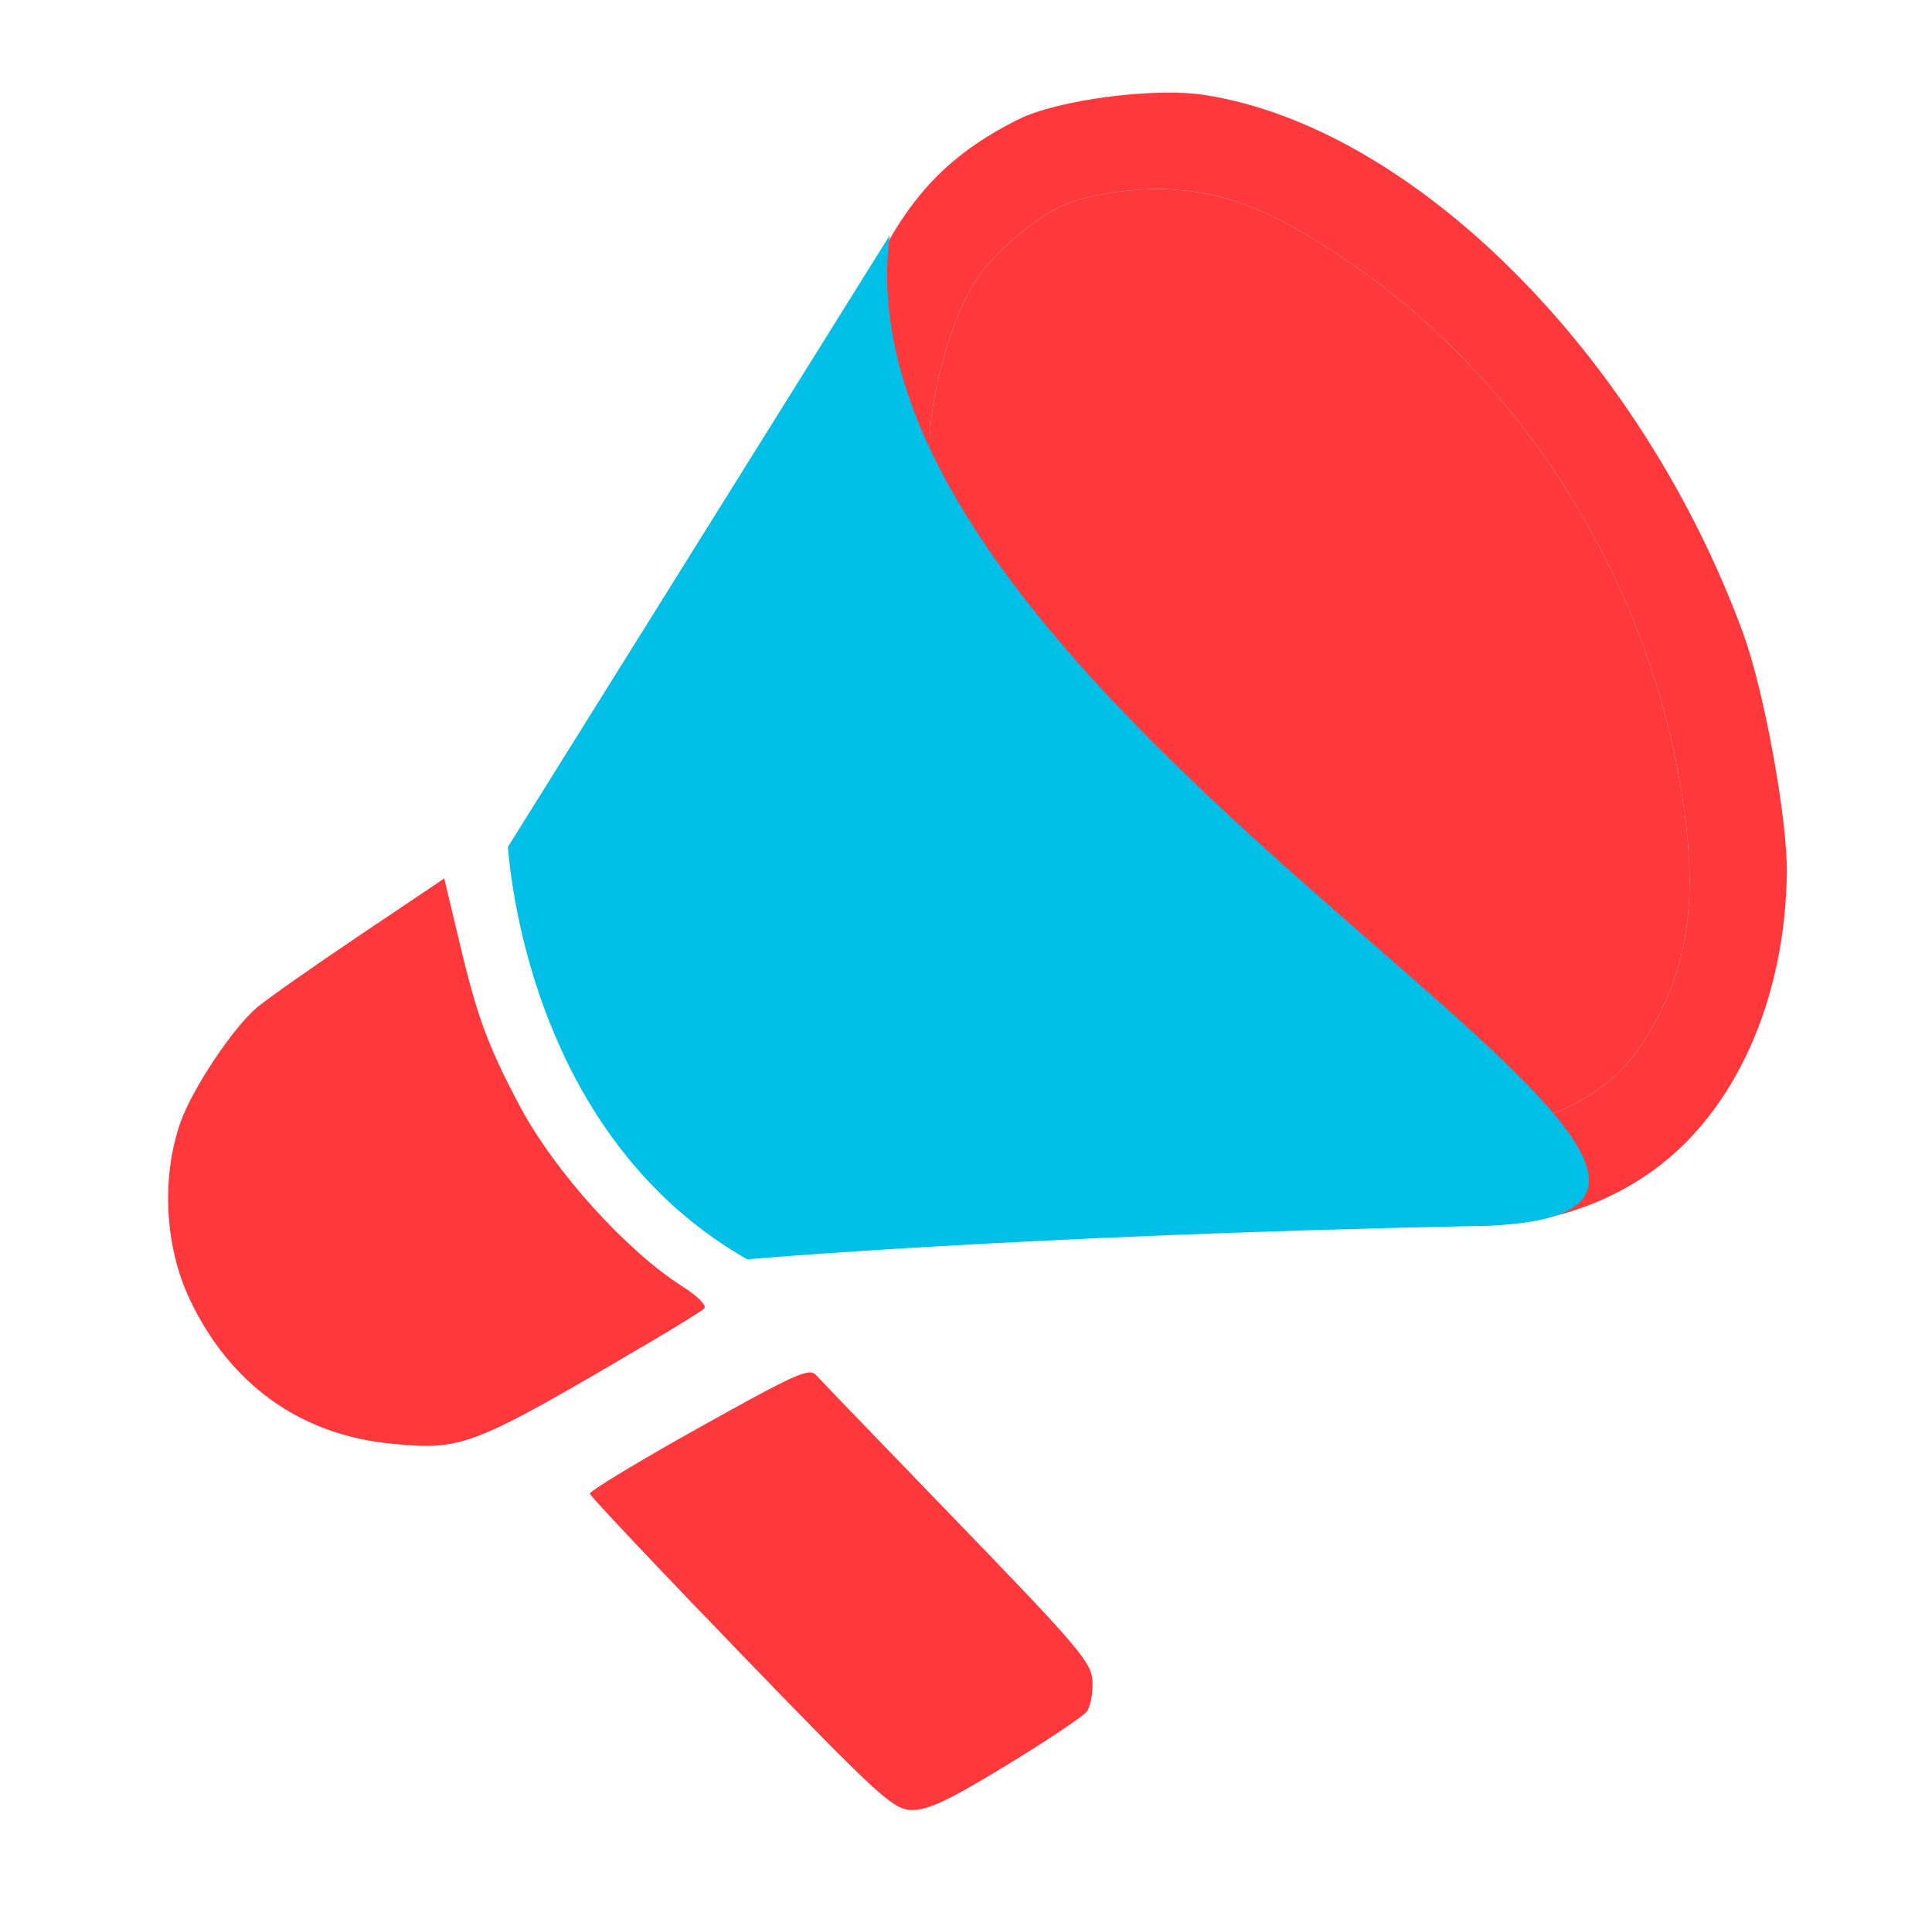
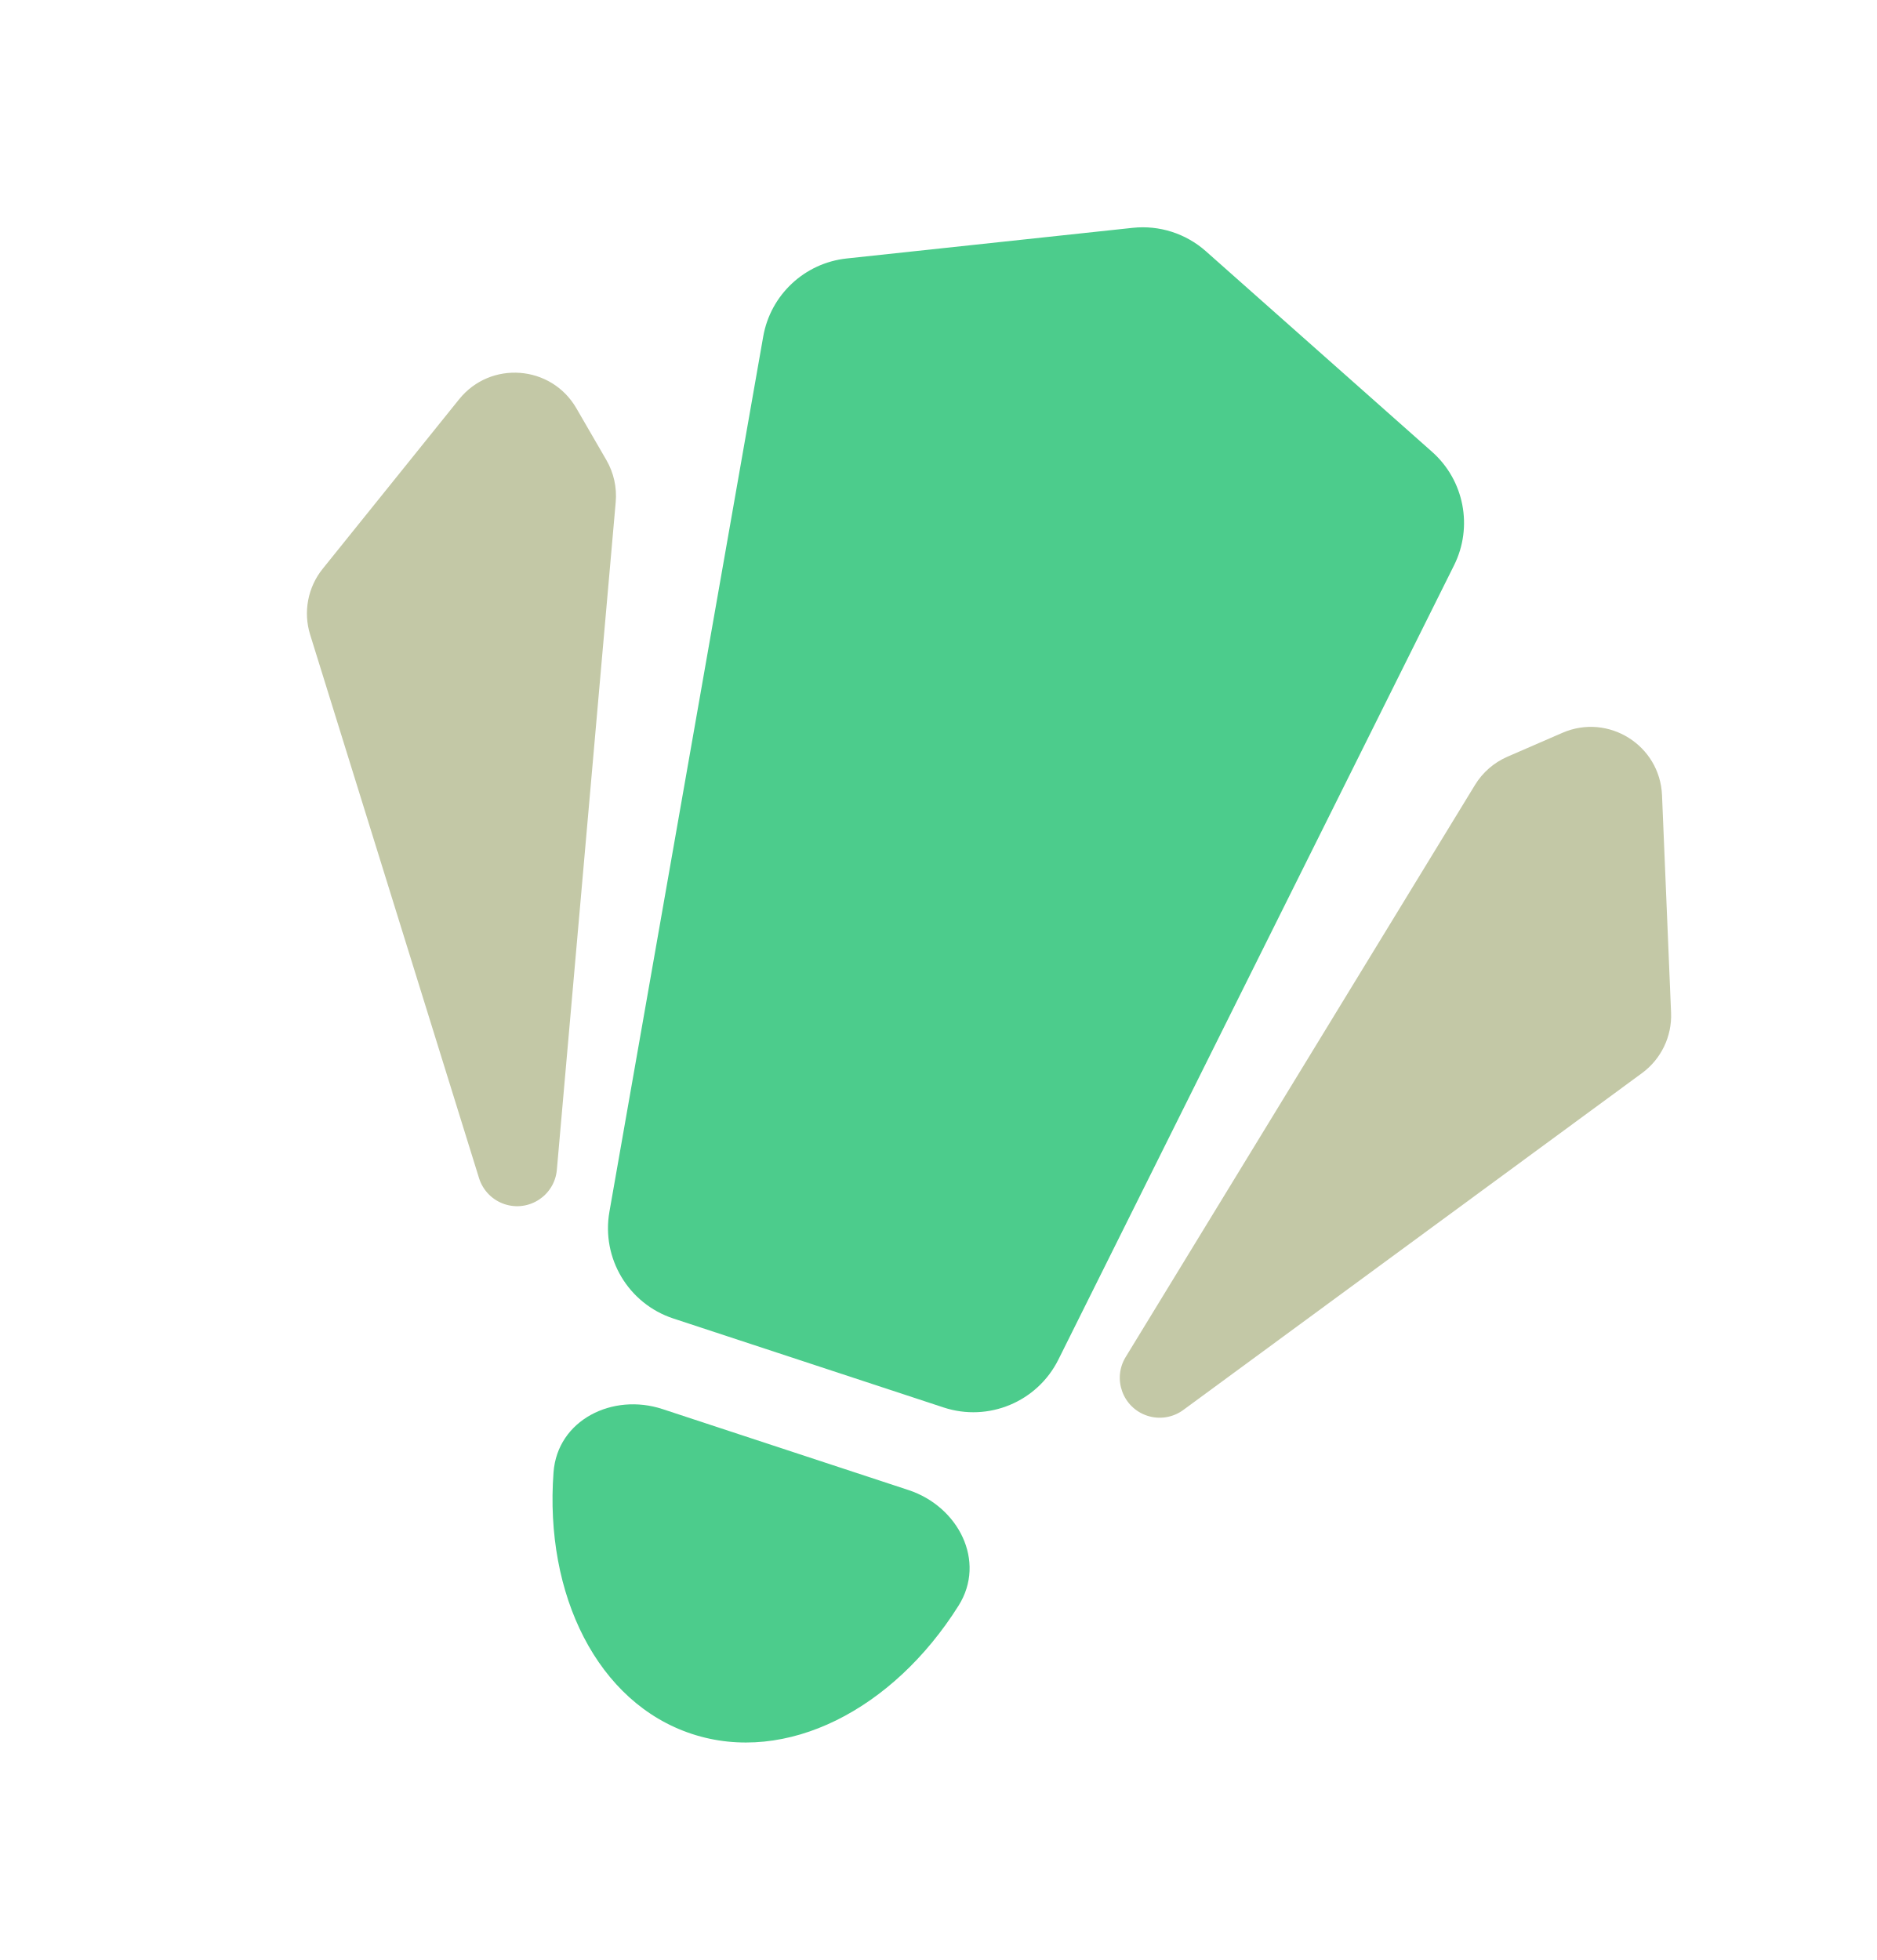
- <svg xmlns="http://www.w3.org/2000/svg" viewBox="0 0 321 320" fill="none">
-   <path fill-rule="evenodd" clip-rule="evenodd" d="M169.26 19.802C156.822 25.99 149.838 33.767 143.479 48.511C136.508 64.672 135.029 83.913 140.316 105.573C148.775 140.222 171.266 168.955 199.434 188.249C225.8 206.309 255.135 208.67 274.819 194.316C288.344 184.453 296.565 166.112 296.883 145.095C297.017 136.193 293.12 114.75 289.639 105.248C272.675 58.926 234.796 21.096 200.033 15.759C191.739 14.486 175.714 16.591 169.26 19.802ZM195.26 31.499C204.688 32.205 212.419 35.455 224.583 43.829C252.399 62.977 272.574 94.473 278.858 128.556C282.488 148.245 280.899 160.681 273.199 172.837C263.942 187.452 243.493 191.544 223.249 182.834C198.145 172.034 172.265 142.331 161.44 111.896C158.294 103.051 154.323 81.199 154.453 73.449C154.585 65.638 157.848 53.741 161.579 47.462C164.291 42.901 170.593 37.184 175.983 34.398C179.91 32.368 188.868 31.02 195.26 31.499ZM59.853 155.301C52.179 160.458 44.474 165.869 42.73 167.324C38.751 170.646 31.914 180.901 29.97 186.466C26.775 195.608 27.372 207.047 31.496 215.775C38.187 229.932 49.838 238.313 64.894 239.801C76.934 240.989 78.207 240.489 108.439 222.692C112.64 220.219 116.485 217.827 116.985 217.377C117.509 216.905 115.982 215.345 113.385 213.696C104.091 207.797 92.167 194.606 86.463 183.914C81.174 174 79.321 169.032 76.497 157.196L73.807 145.924L59.853 155.301ZM116.087 237.18C106.064 242.774 97.928 247.699 98.005 248.124C98.083 248.549 109.403 260.541 123.16 274.772C146.277 298.684 148.433 300.65 151.585 300.666C154.251 300.68 157.679 299.05 167.277 293.203C174.032 289.087 180.028 285.07 180.6 284.274C181.172 283.478 181.588 281.268 181.522 279.361C181.415 276.21 179.382 273.805 159.13 252.861C146.879 240.192 136.283 229.192 135.583 228.418C134.455 227.17 132.242 228.165 116.087 237.18Z" fill="#FF383C" />
-   <path d="M195.26 31.499C204.688 32.205 212.419 35.455 224.583 43.829C252.399 62.977 272.574 94.473 278.858 128.556C282.488 148.245 280.899 160.681 273.199 172.837C263.942 187.452 243.493 191.544 223.249 182.834C198.145 172.034 172.265 142.331 161.44 111.896C158.294 103.051 154.323 81.199 154.453 73.449C154.585 65.638 157.848 53.741 161.579 47.462C164.291 42.901 170.593 37.184 175.983 34.398C179.91 32.368 188.868 31.02 195.26 31.499Z" fill="#FF383C" />
-   <path d="M84.381 140.698C85.841 157.48 93.799 191.899 124.145 209.192C124.145 209.192 169.264 205.202 245.464 203.652C321.663 202.103 137.507 119.28 147.81 39.112L84.381 140.698Z" fill="#00C0E8" />
+ <svg xmlns="http://www.w3.org/2000/svg" viewBox="0 0 158 165" fill="none">
+   <path d="M76.476 125.438C80.673 126.82 83.043 131.429 80.691 135.169C75.186 143.922 66.184 148.582 58.241 145.967C50.298 143.352 45.824 134.256 46.596 123.945C46.925 119.539 51.57 117.239 55.767 118.621L76.476 125.438Z" fill="#4CCC8C" />
+   <path d="M101.508 21.149C99.824 19.655 97.587 18.94 95.348 19.18L71.275 21.759C67.73 22.139 64.864 24.818 64.247 28.329L51.3 102.011C50.612 105.926 52.902 109.752 56.677 110.995L79.433 118.486C83.208 119.728 87.323 118.011 89.095 114.453L122.402 47.587C124.014 44.35 123.255 40.434 120.549 38.035L101.508 21.149Z" fill="#4CCC8C" />
+   <path d="M94.756 114.242L124.164 66.079C124.808 65.024 125.761 64.194 126.895 63.702L131.522 61.692C135.387 60.014 139.732 62.736 139.907 66.946L140.669 85.252C140.752 87.248 139.836 89.154 138.225 90.337L99.608 118.697C98.734 119.34 97.602 119.52 96.572 119.18C94.517 118.504 93.629 116.089 94.756 114.242Z" fill="#C3C8A6" />
+   <path d="M46.875 98.479L51.83 42.265C51.938 41.034 51.664 39.8 51.045 38.731L48.516 34.365C46.404 30.72 41.291 30.329 38.649 33.611L27.162 47.885C25.91 49.441 25.514 51.519 26.107 53.427L40.325 99.18C40.647 100.216 41.45 101.033 42.481 101.373C44.536 102.049 46.685 100.634 46.875 98.479Z" fill="#C3C8A6" />
</svg>
